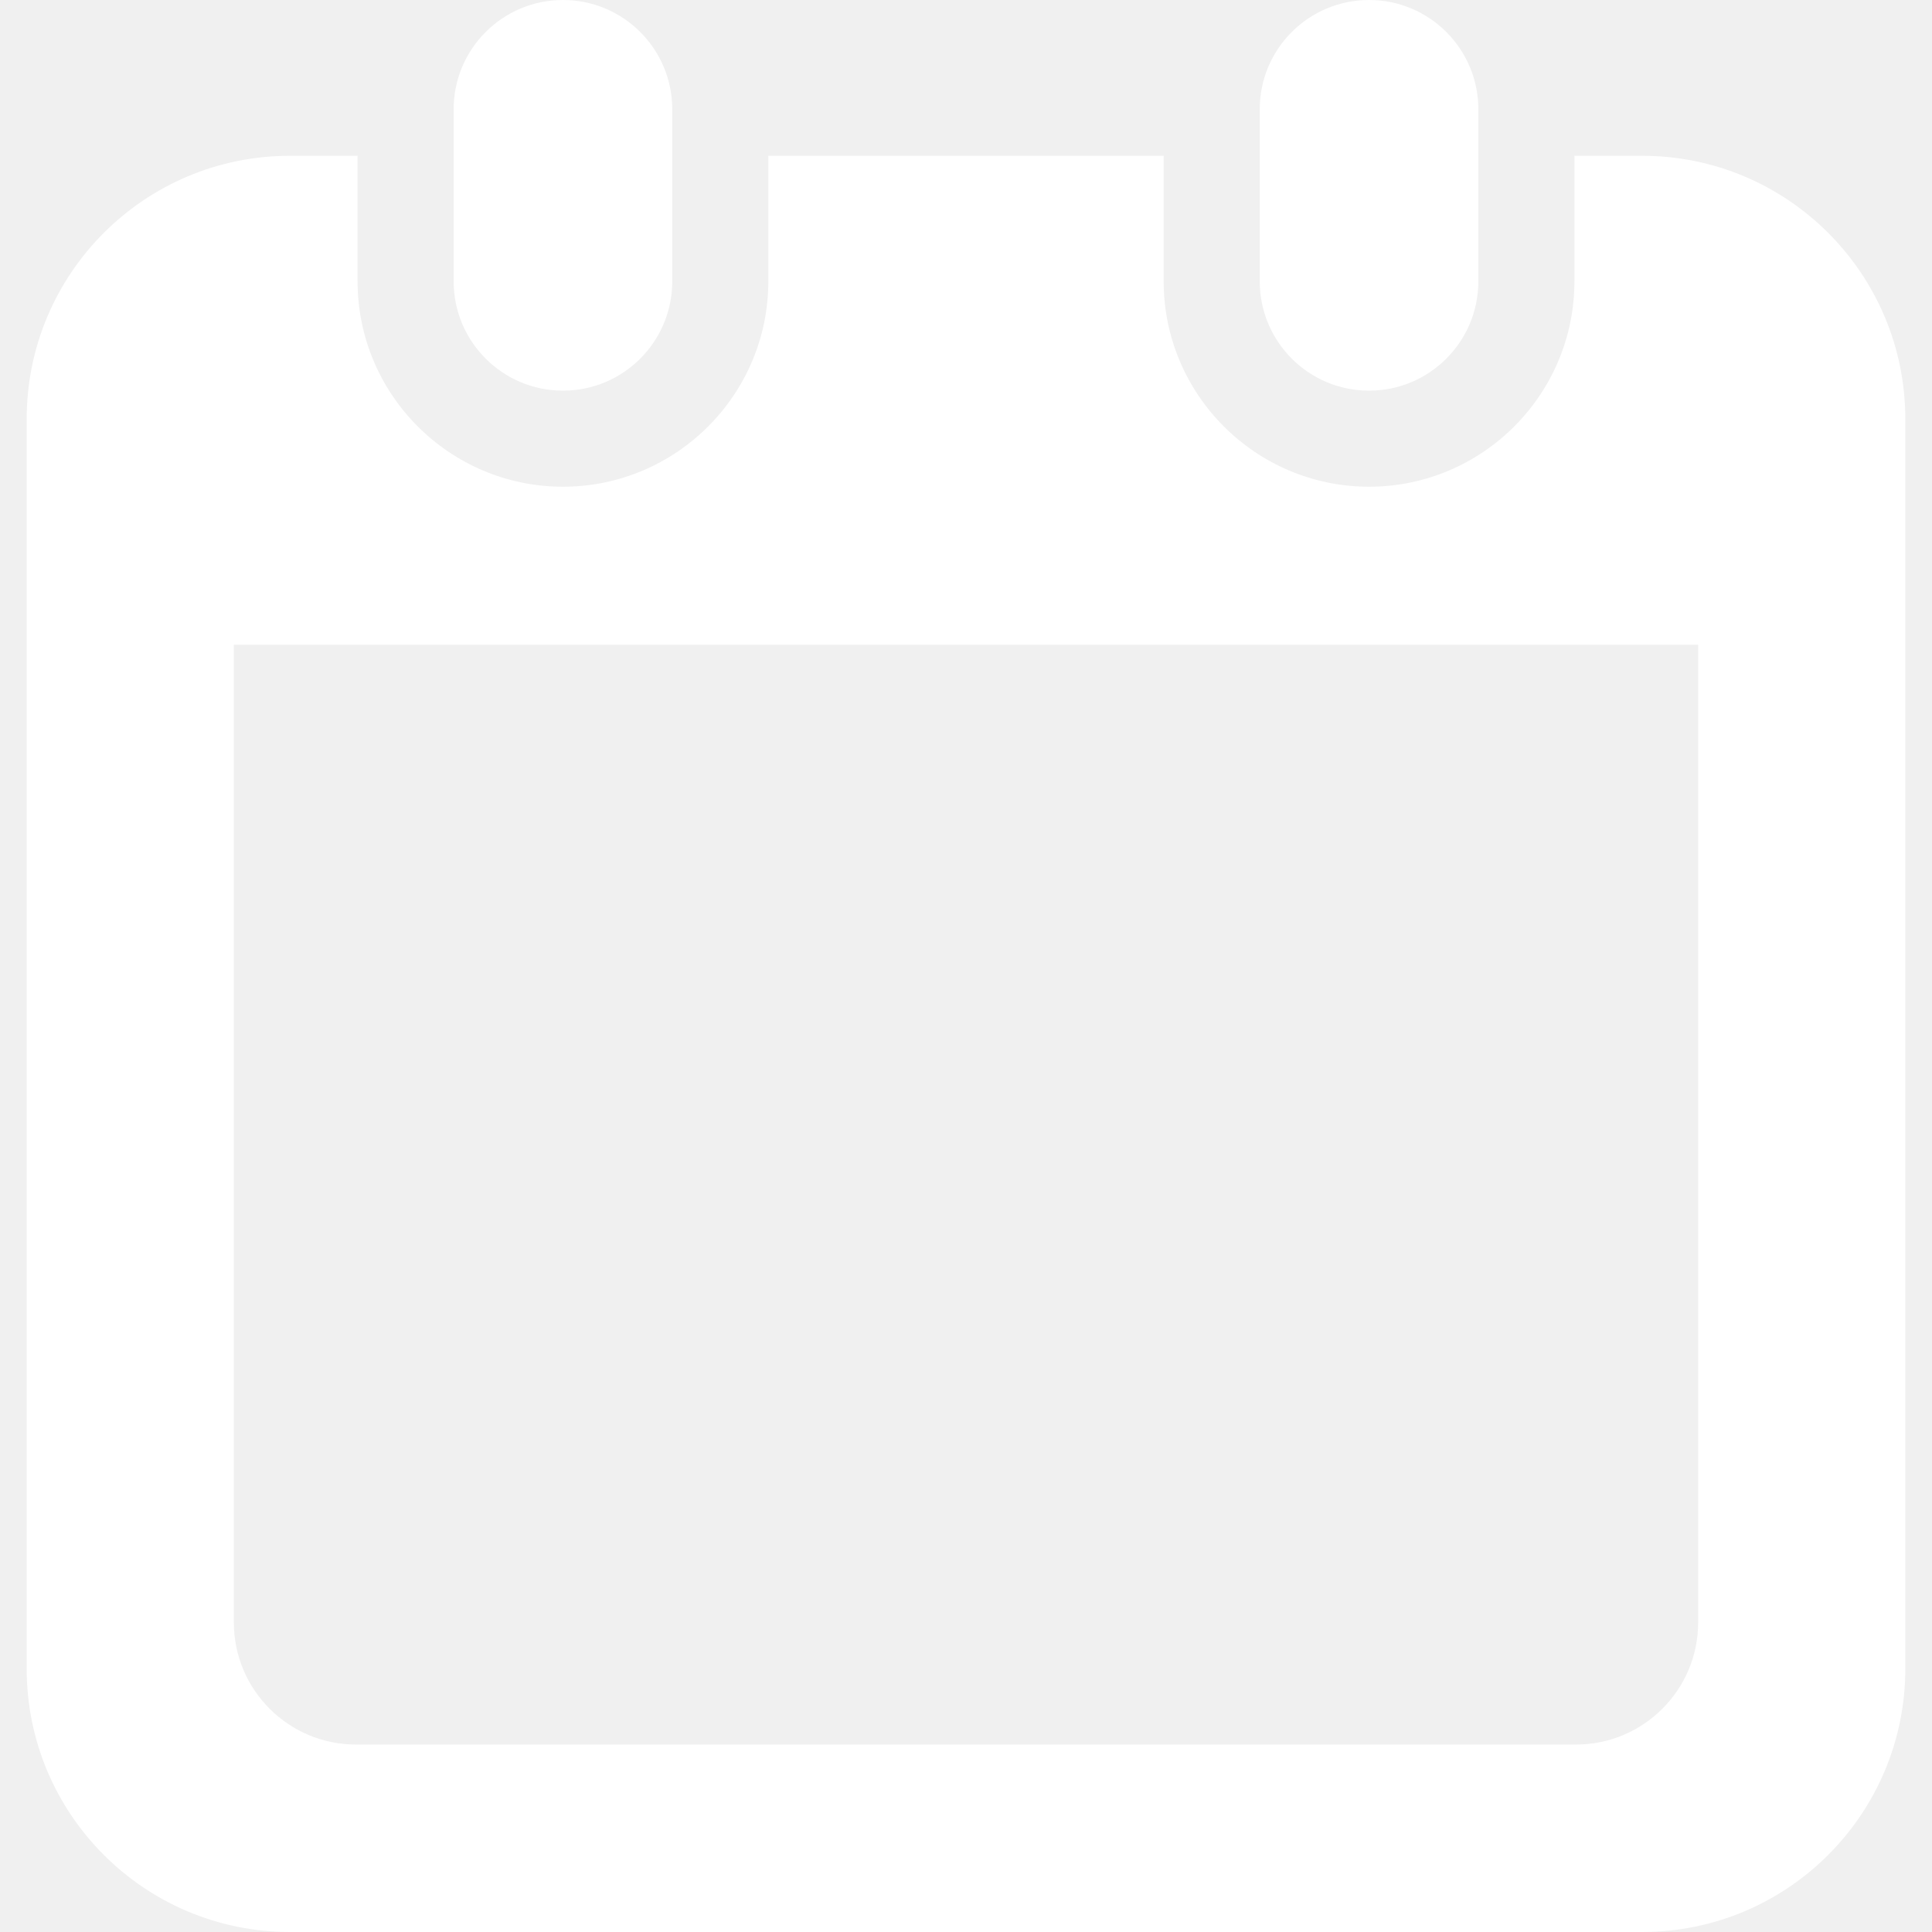
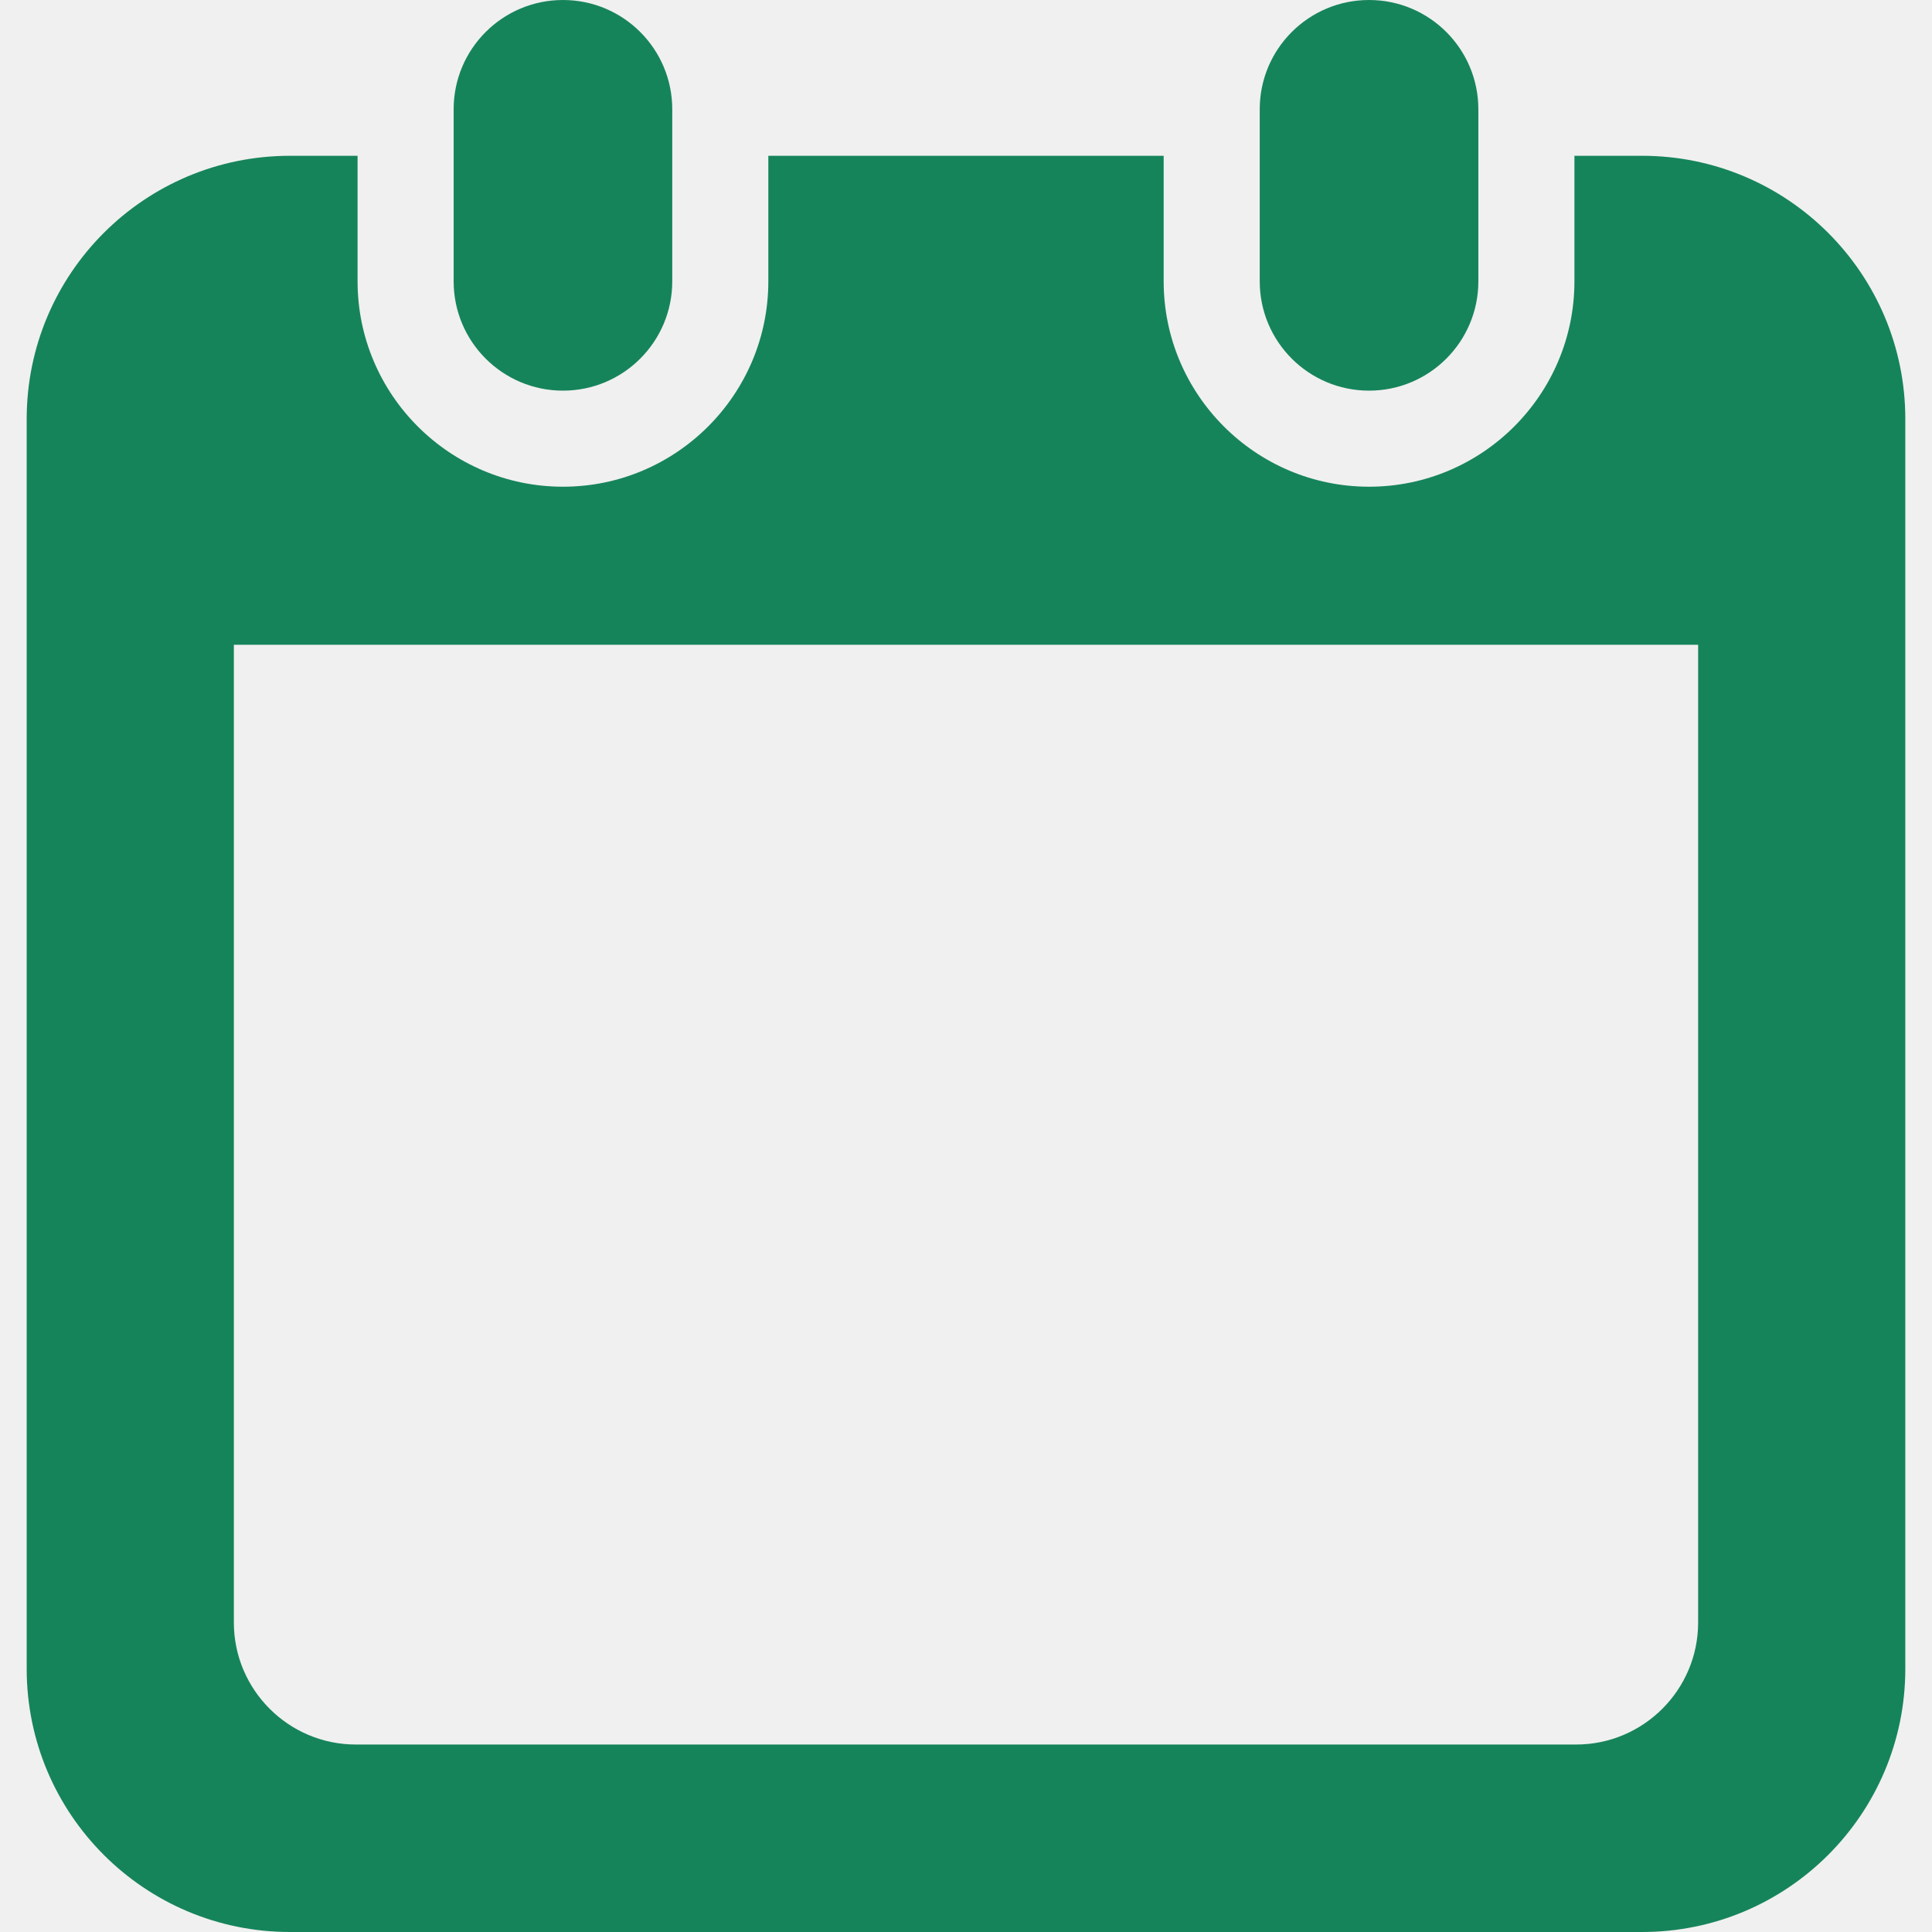
- <svg xmlns="http://www.w3.org/2000/svg" version="1.1" viewBox="0 0 512 512">
-   <g fill="#FFFFFF">
+ <svg xmlns="http://www.w3.org/2000/svg" version="1.1" id="_x32_" viewBox="0 0 512 512" xml:space="preserve">
+   <g fill="#16845B">
    <path d="M149.192,103.525c15.995,0,28.964-12.97,28.964-28.973V28.964C178.157,12.97,165.187,0,149.192,0C133.19,0,120.22,12.97,120.22,28.964v45.588C120.22,90.556,133.19,103.525,149.192,103.525z" />
    <path d="M362.815,103.525c15.994,0,28.964-12.97,28.964-28.973V28.964C391.78,12.97,378.809,0,362.815,0c-16.003,0-28.973,12.97-28.973,28.964v45.588C333.843,90.556,346.812,103.525,362.815,103.525z" />
    <path d="M435.164,41.287h-17.925v33.265c0,30.018-24.415,54.432-54.423,54.432c-30.017,0-54.432-24.414-54.432-54.432V41.287H203.615v33.265c0,30.018-24.414,54.432-54.423,54.432c-30.017,0-54.431-24.414-54.431-54.432V41.287H76.836c-38.528,0-69.763,31.235-69.763,69.763v331.187C7.073,480.765,38.308,512,76.836,512h358.328c38.528,0,69.763-31.235,69.763-69.763V111.05C504.927,72.522,473.691,41.287,435.164,41.287z M450.023,429.988c0,17.826-14.502,32.329-32.328,32.329H94.305c-17.825,0-32.328-14.503-32.328-32.329V170.876h388.046V429.988z" />
  </g>
</svg>
